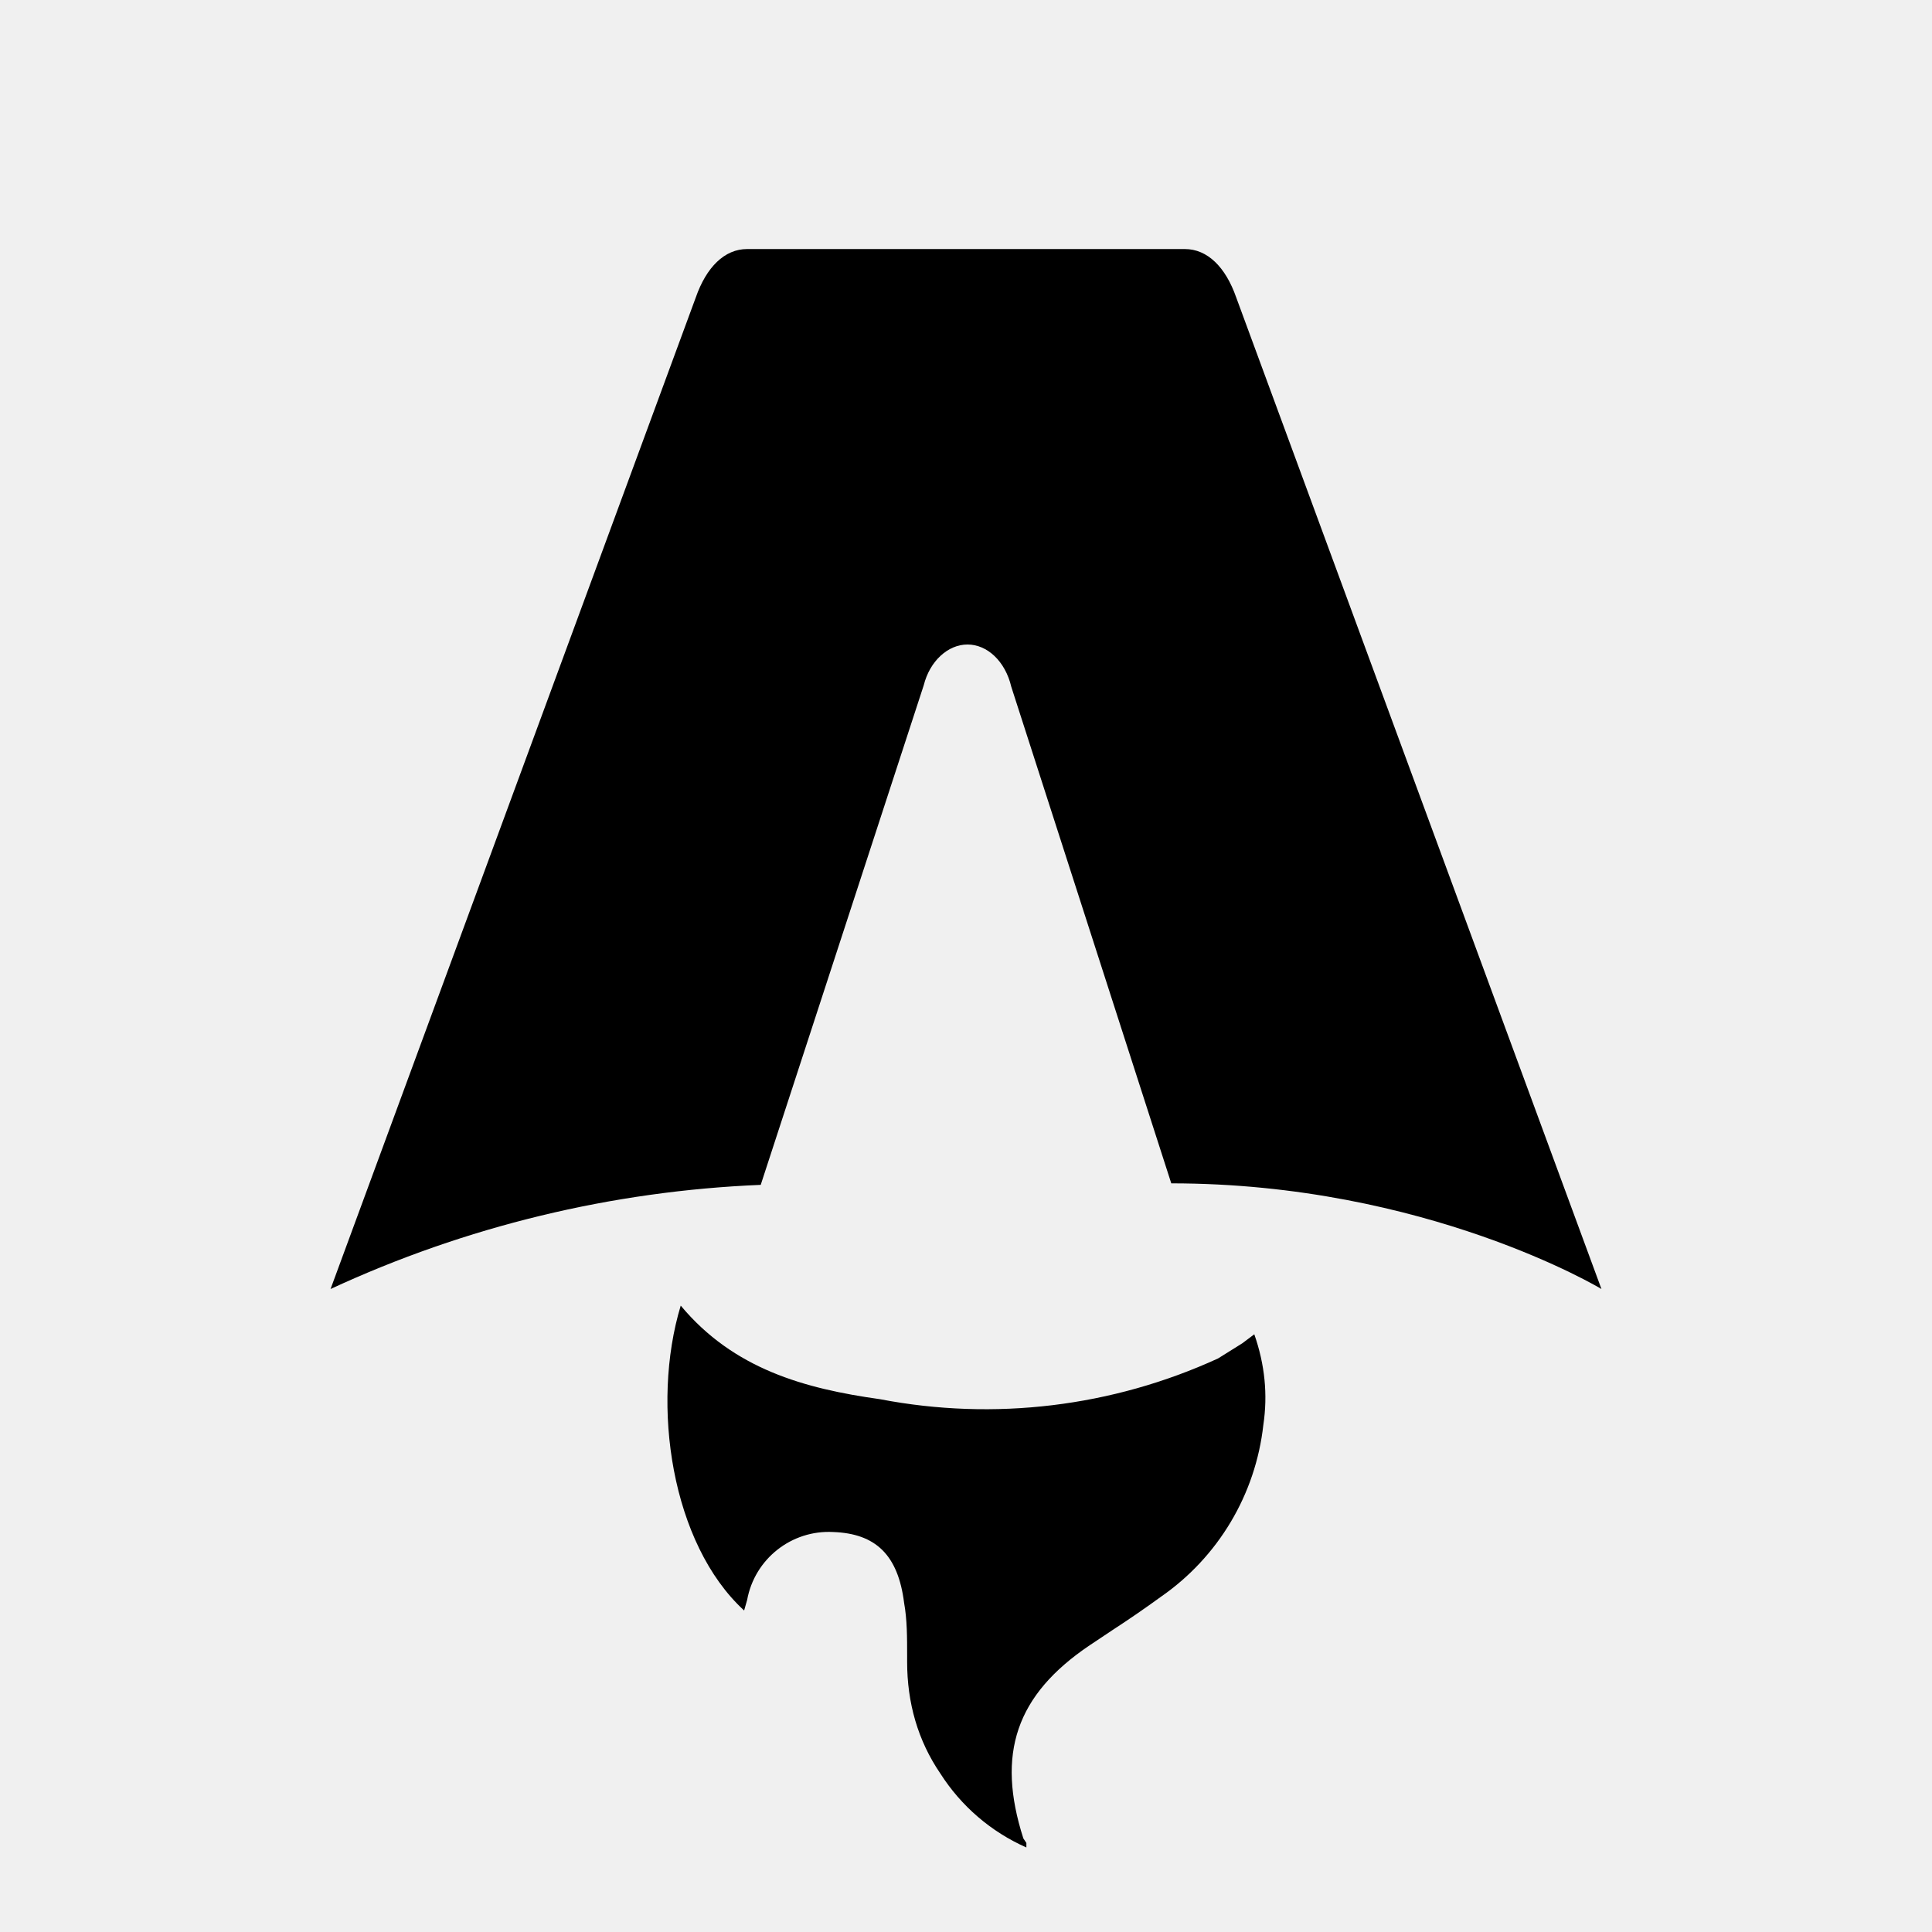
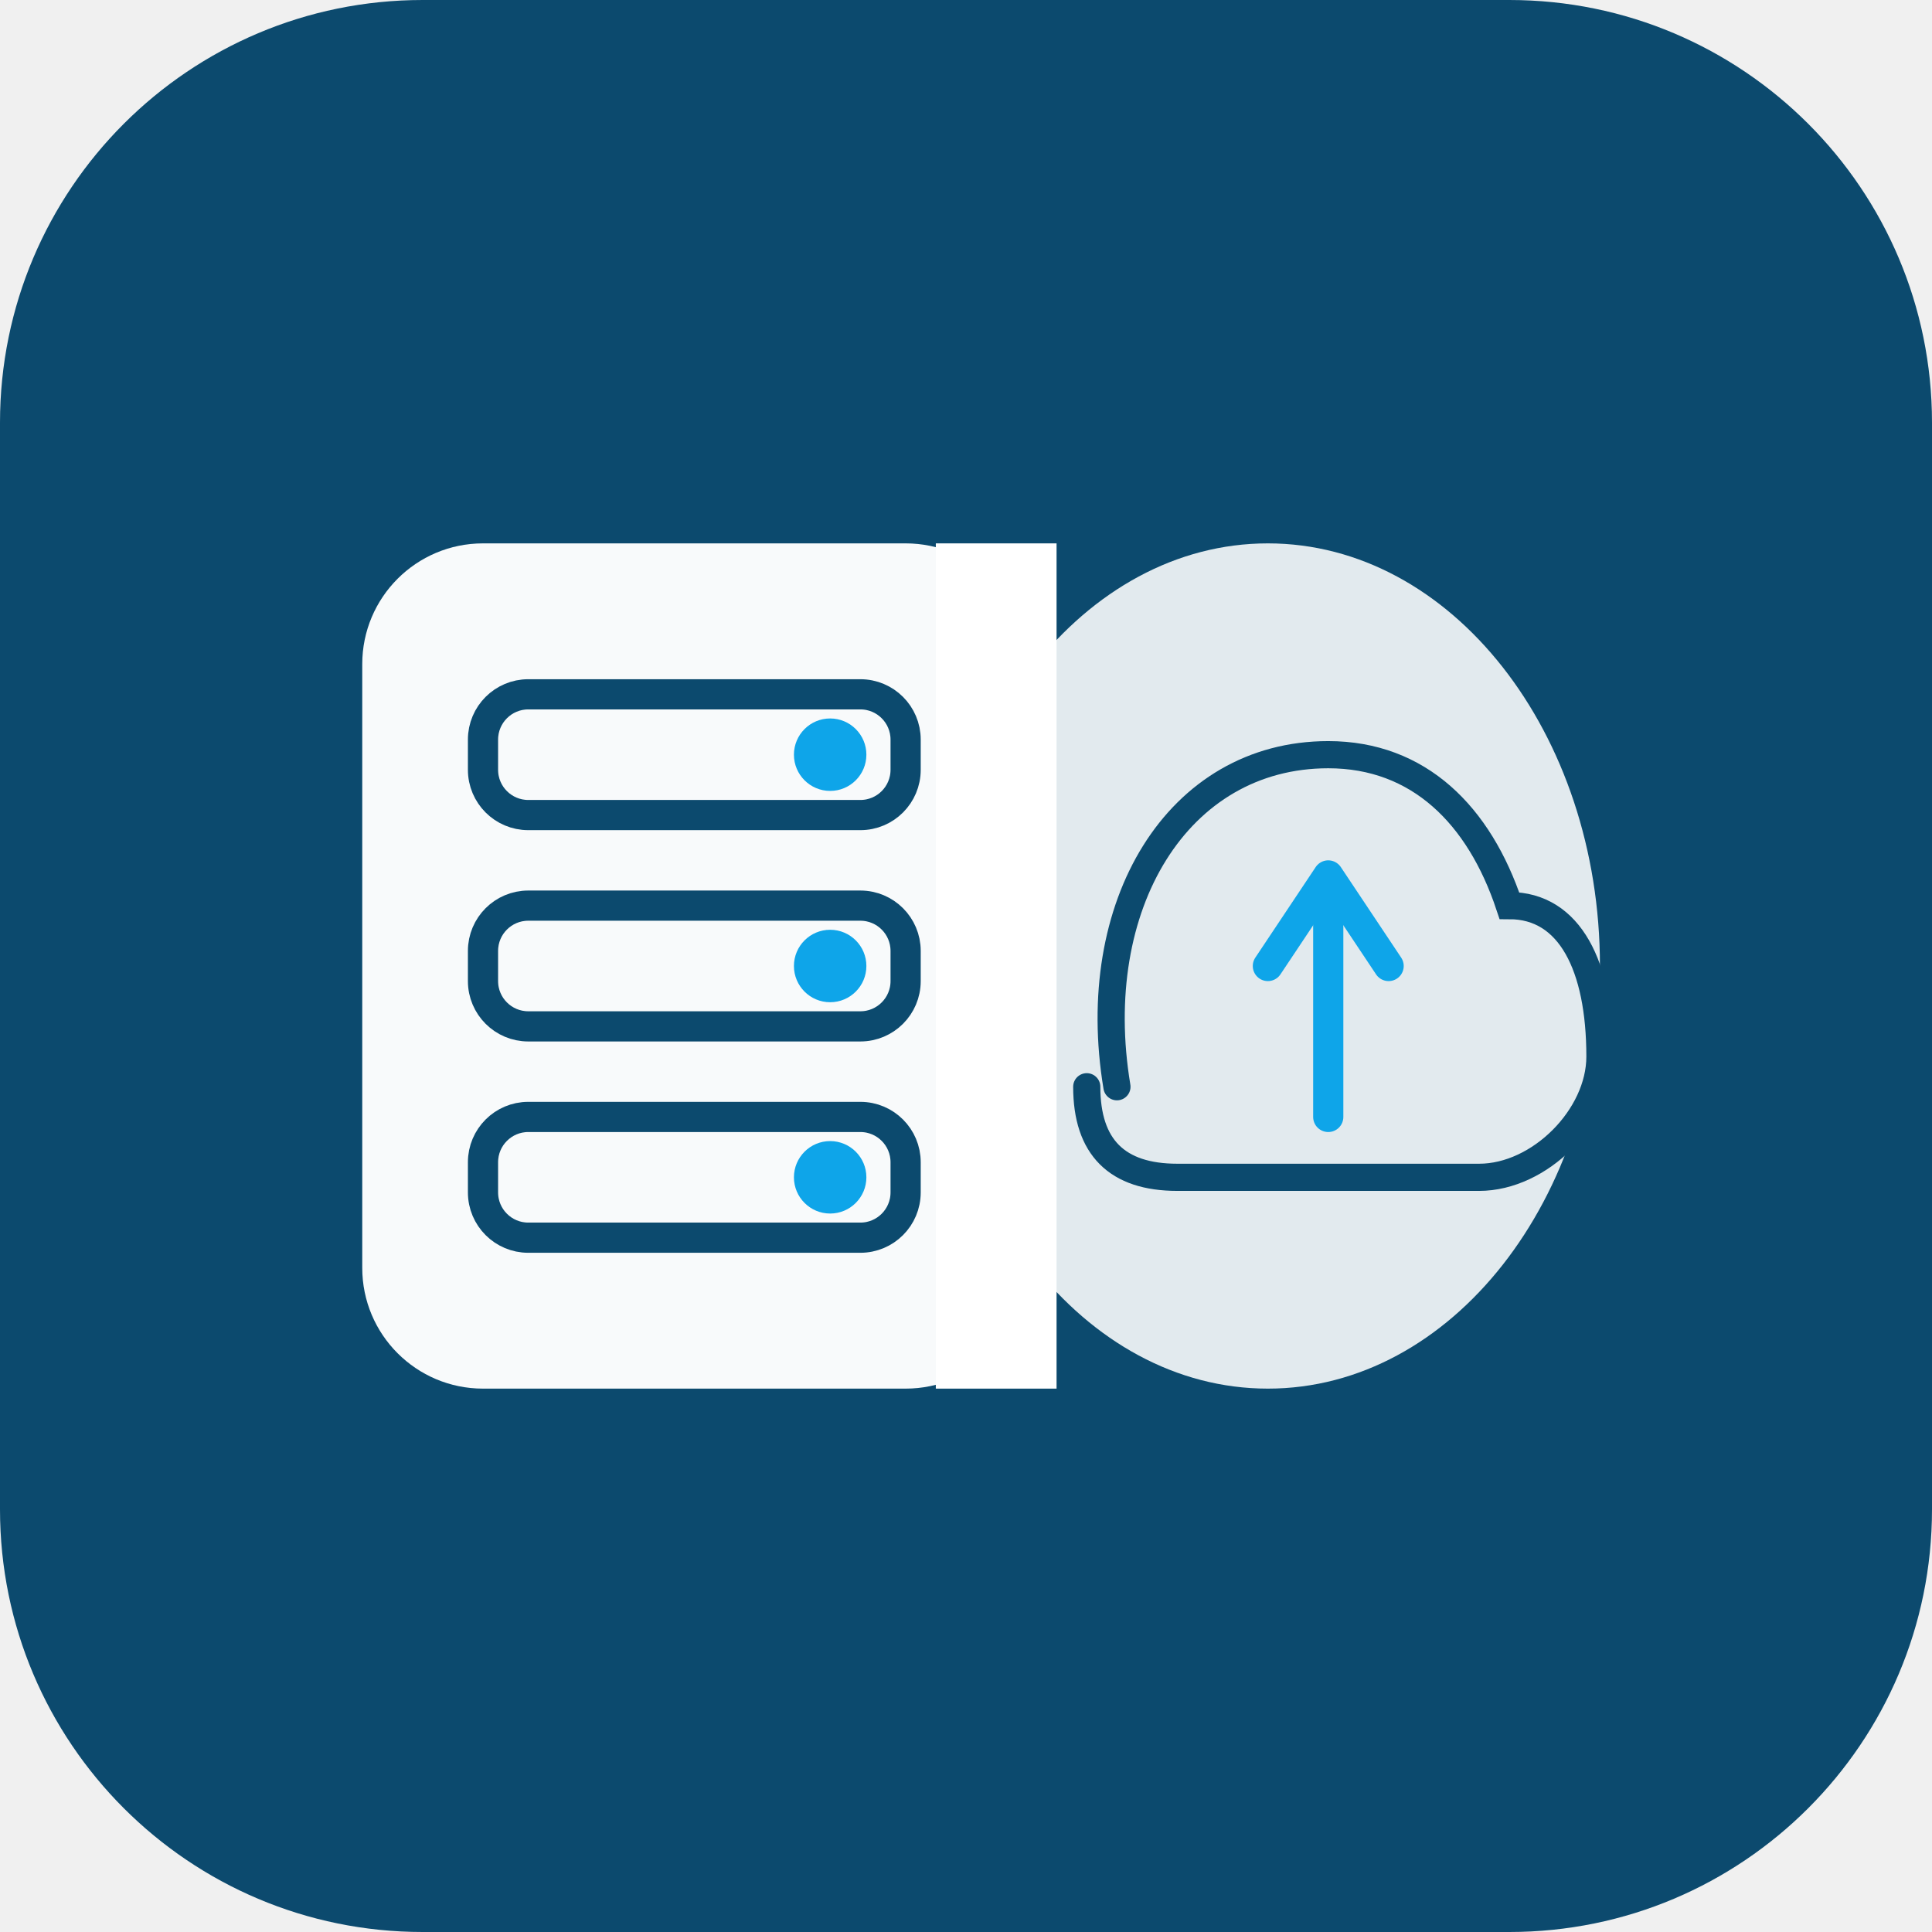
- <svg xmlns="http://www.w3.org/2000/svg" fill="none" viewBox="0 0 128 128">
-   <path d="M50.4 78.5a75.1 75.1 0 0 0-28.5 6.9l24.2-65.7c.7-2 1.9-3.2 3.4-3.2h29c1.5 0 2.7 1.2 3.4 3.2l24.2 65.7s-11.6-7-28.5-7L67 45.5c-.4-1.7-1.6-2.8-2.9-2.8-1.3 0-2.5 1.1-2.9 2.7L50.4 78.5Zm-1.1 28.2Zm-4.2-20.2c-2 6.6-.6 15.8 4.2 20.2a17.5 17.5 0 0 1 .2-.7 5.5 5.5 0 0 1 5.7-4.5c2.8.1 4.3 1.5 4.7 4.7.2 1.1.2 2.3.2 3.5v.4c0 2.7.7 5.2 2.2 7.4a13 13 0 0 0 5.7 4.9v-.3l-.2-.3c-1.8-5.6-.5-9.5 4.4-12.8l1.5-1a73 73 0 0 0 3.2-2.2 16 16 0 0 0 6.8-11.4c.3-2 .1-4-.6-6l-.8.6-1.6 1a37 37 0 0 1-22.4 2.7c-5-.7-9.7-2-13.2-6.2Z" />
-   <style>
-         path { fill: #000; }
-         @media (prefers-color-scheme: dark) {
-             path { fill: #FFF; }
-         }
-     </style>
+ <svg xmlns="http://www.w3.org/2000/svg" viewBox="0 0 64 64" width="64" height="64">
+   <rect width="64" height="64" rx="14" fill="#0C4A6E" />
+   <g transform="translate(32, 32)">
+     <rect x="-20" y="-14" width="22" height="28" rx="4" fill="white" opacity="0.97" />
+     <rect x="-1" y="-14" width="22" height="28" rx="14" fill="white" opacity="0.88" />
+     <rect x="-1" y="-14" width="4" height="28" fill="white" />
+     <rect x="-16" y="-9" width="14" height="4" rx="1.5" fill="none" stroke="#0C4A6E" stroke-width="1" />
+     <rect x="-16" y="-2" width="14" height="4" rx="1.5" fill="none" stroke="#0C4A6E" stroke-width="1" />
+     <rect x="-16" y="5" width="14" height="4" rx="1.5" fill="none" stroke="#0C4A6E" stroke-width="1" />
+     <circle cx="-4.5" cy="-7" r="1.2" fill="#0EA5E9" />
+     <circle cx="-4.5" cy="0" r="1.2" fill="#0EA5E9" />
+     <circle cx="-4.5" cy="7" r="1.2" fill="#0EA5E9" />
+     <path d="M5,4 C4,-2 7,-7 12,-7 C15,-7 17,-5 18,-2 C20,-2 21,0 21,3 C21,5 19,7 17,7 L7,7 C5,7 4,6 4,4" fill="none" stroke="#0C4A6E" stroke-width="0.9" stroke-linecap="round" />
+     <path d="M10,0 L12,-3 L14,0" fill="none" stroke="#0EA5E9" stroke-width="1" stroke-linecap="round" stroke-linejoin="round" />
+     <line x1="12" y1="-2" x2="12" y2="5" stroke="#0EA5E9" stroke-width="1" stroke-linecap="round" />
+   </g>
</svg>
